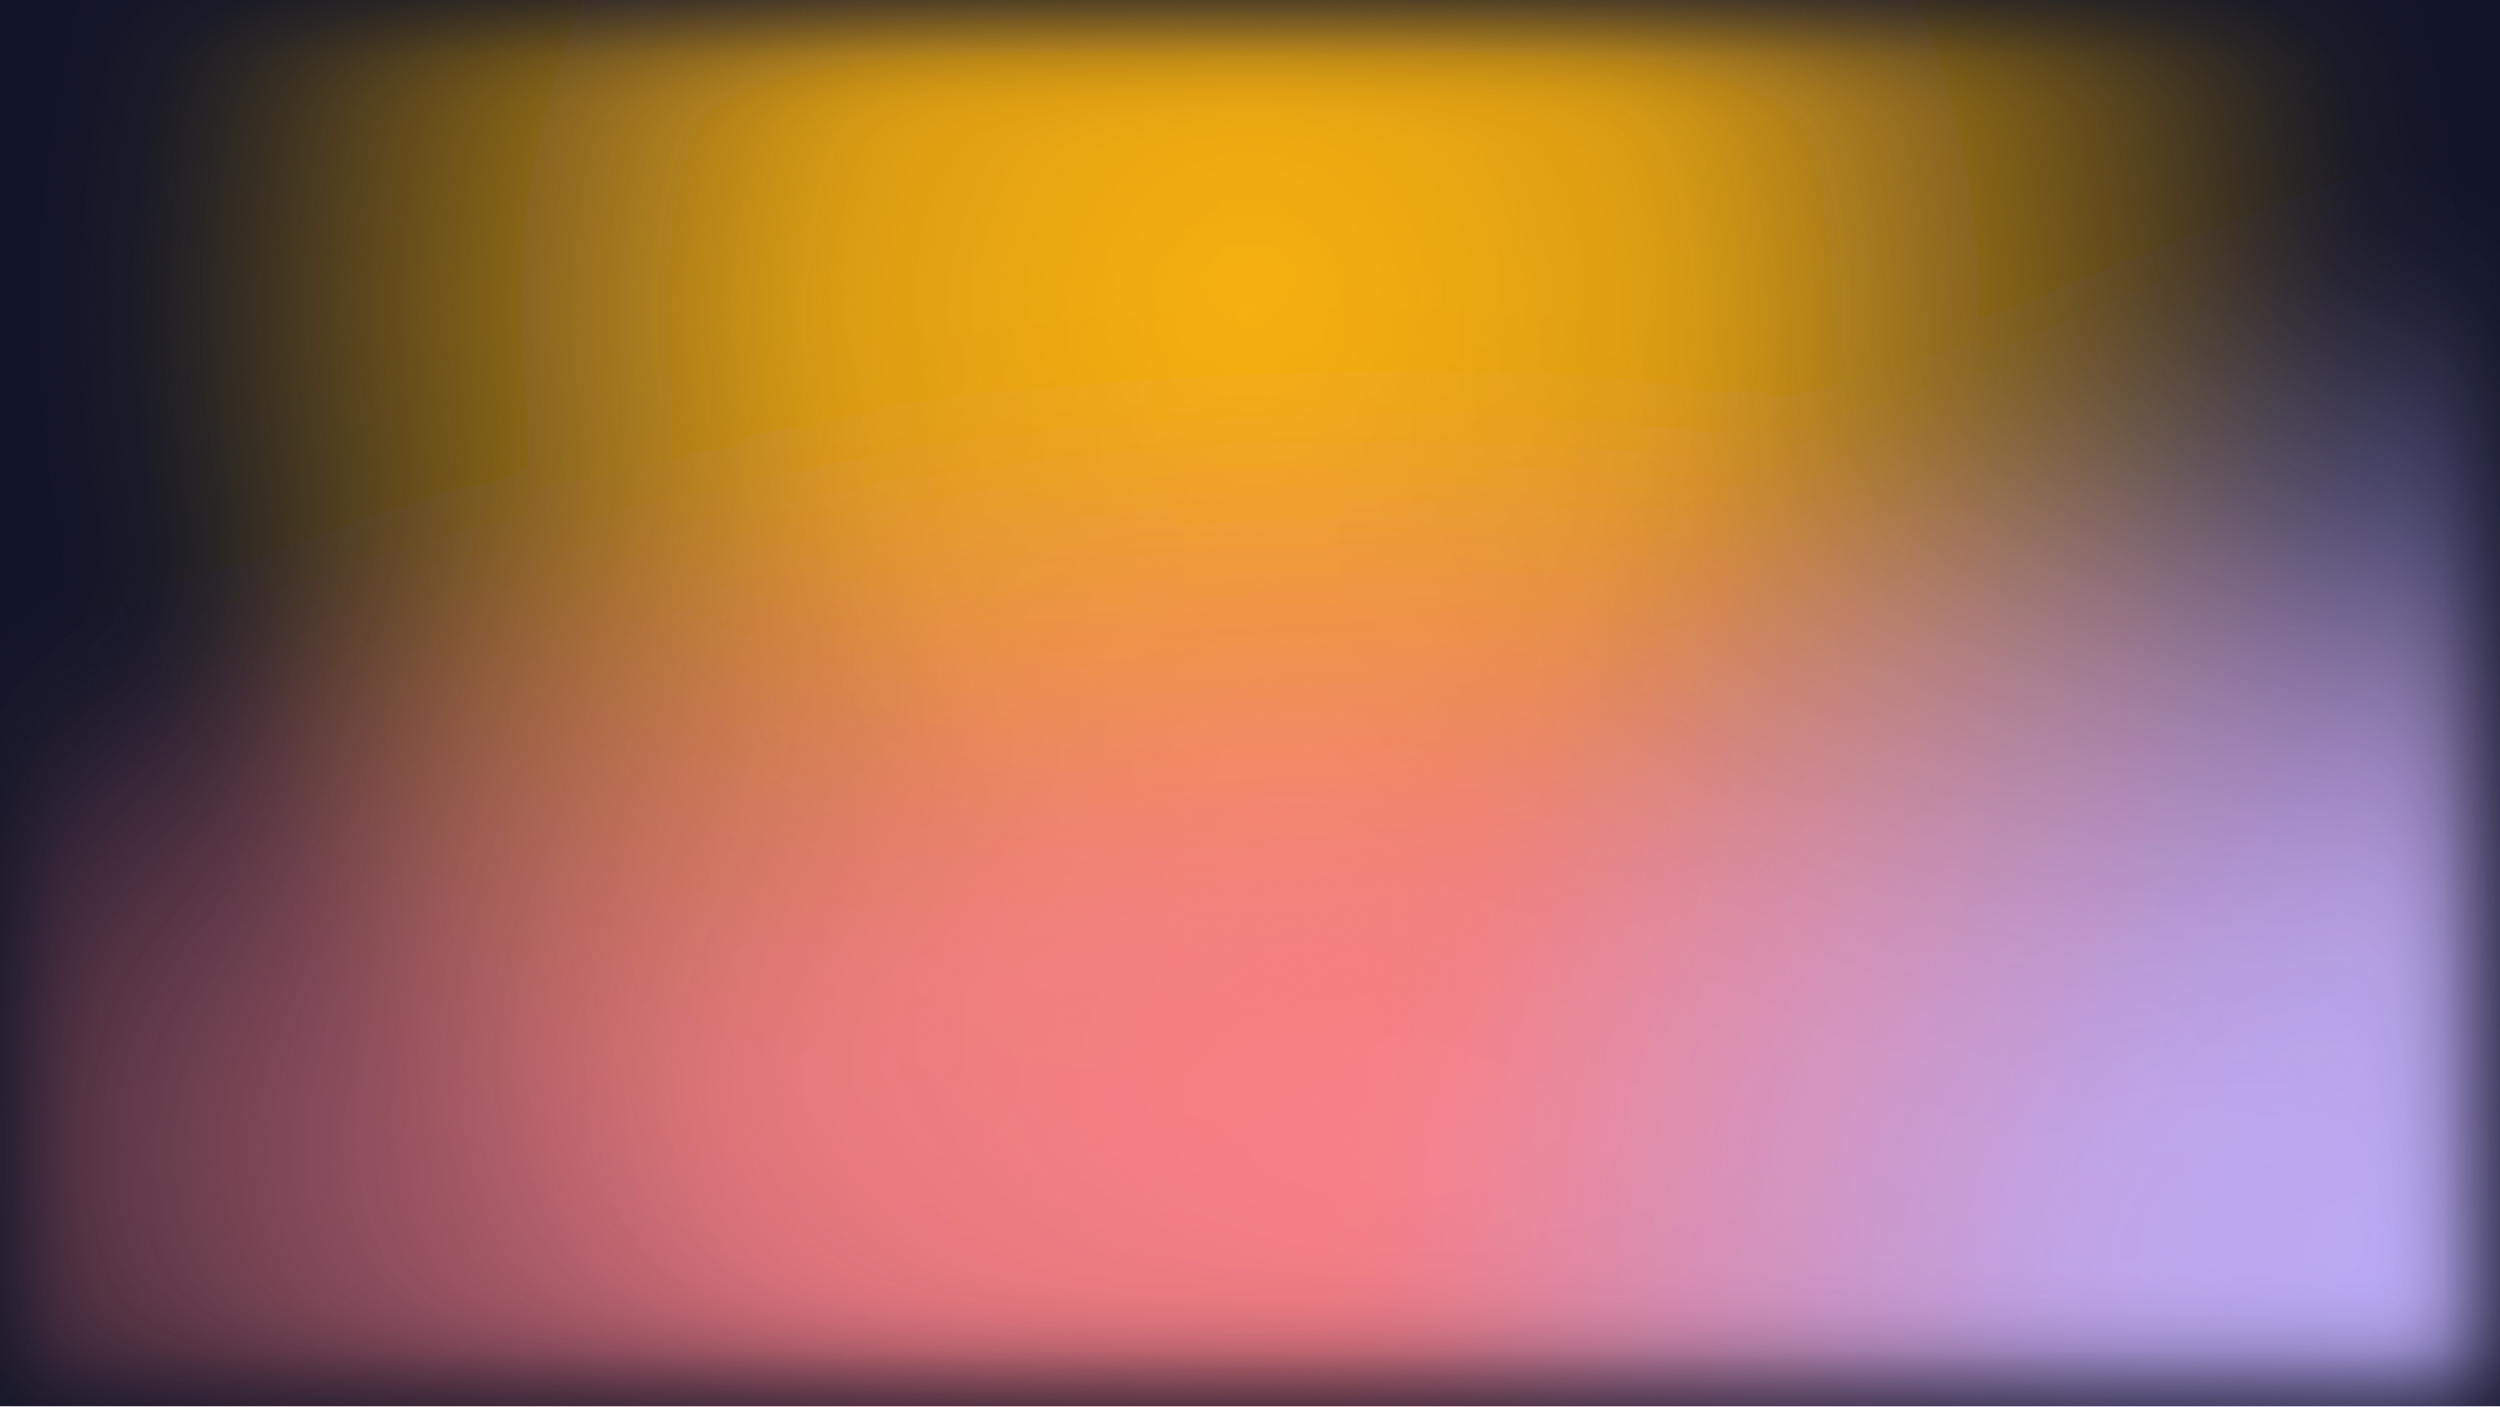
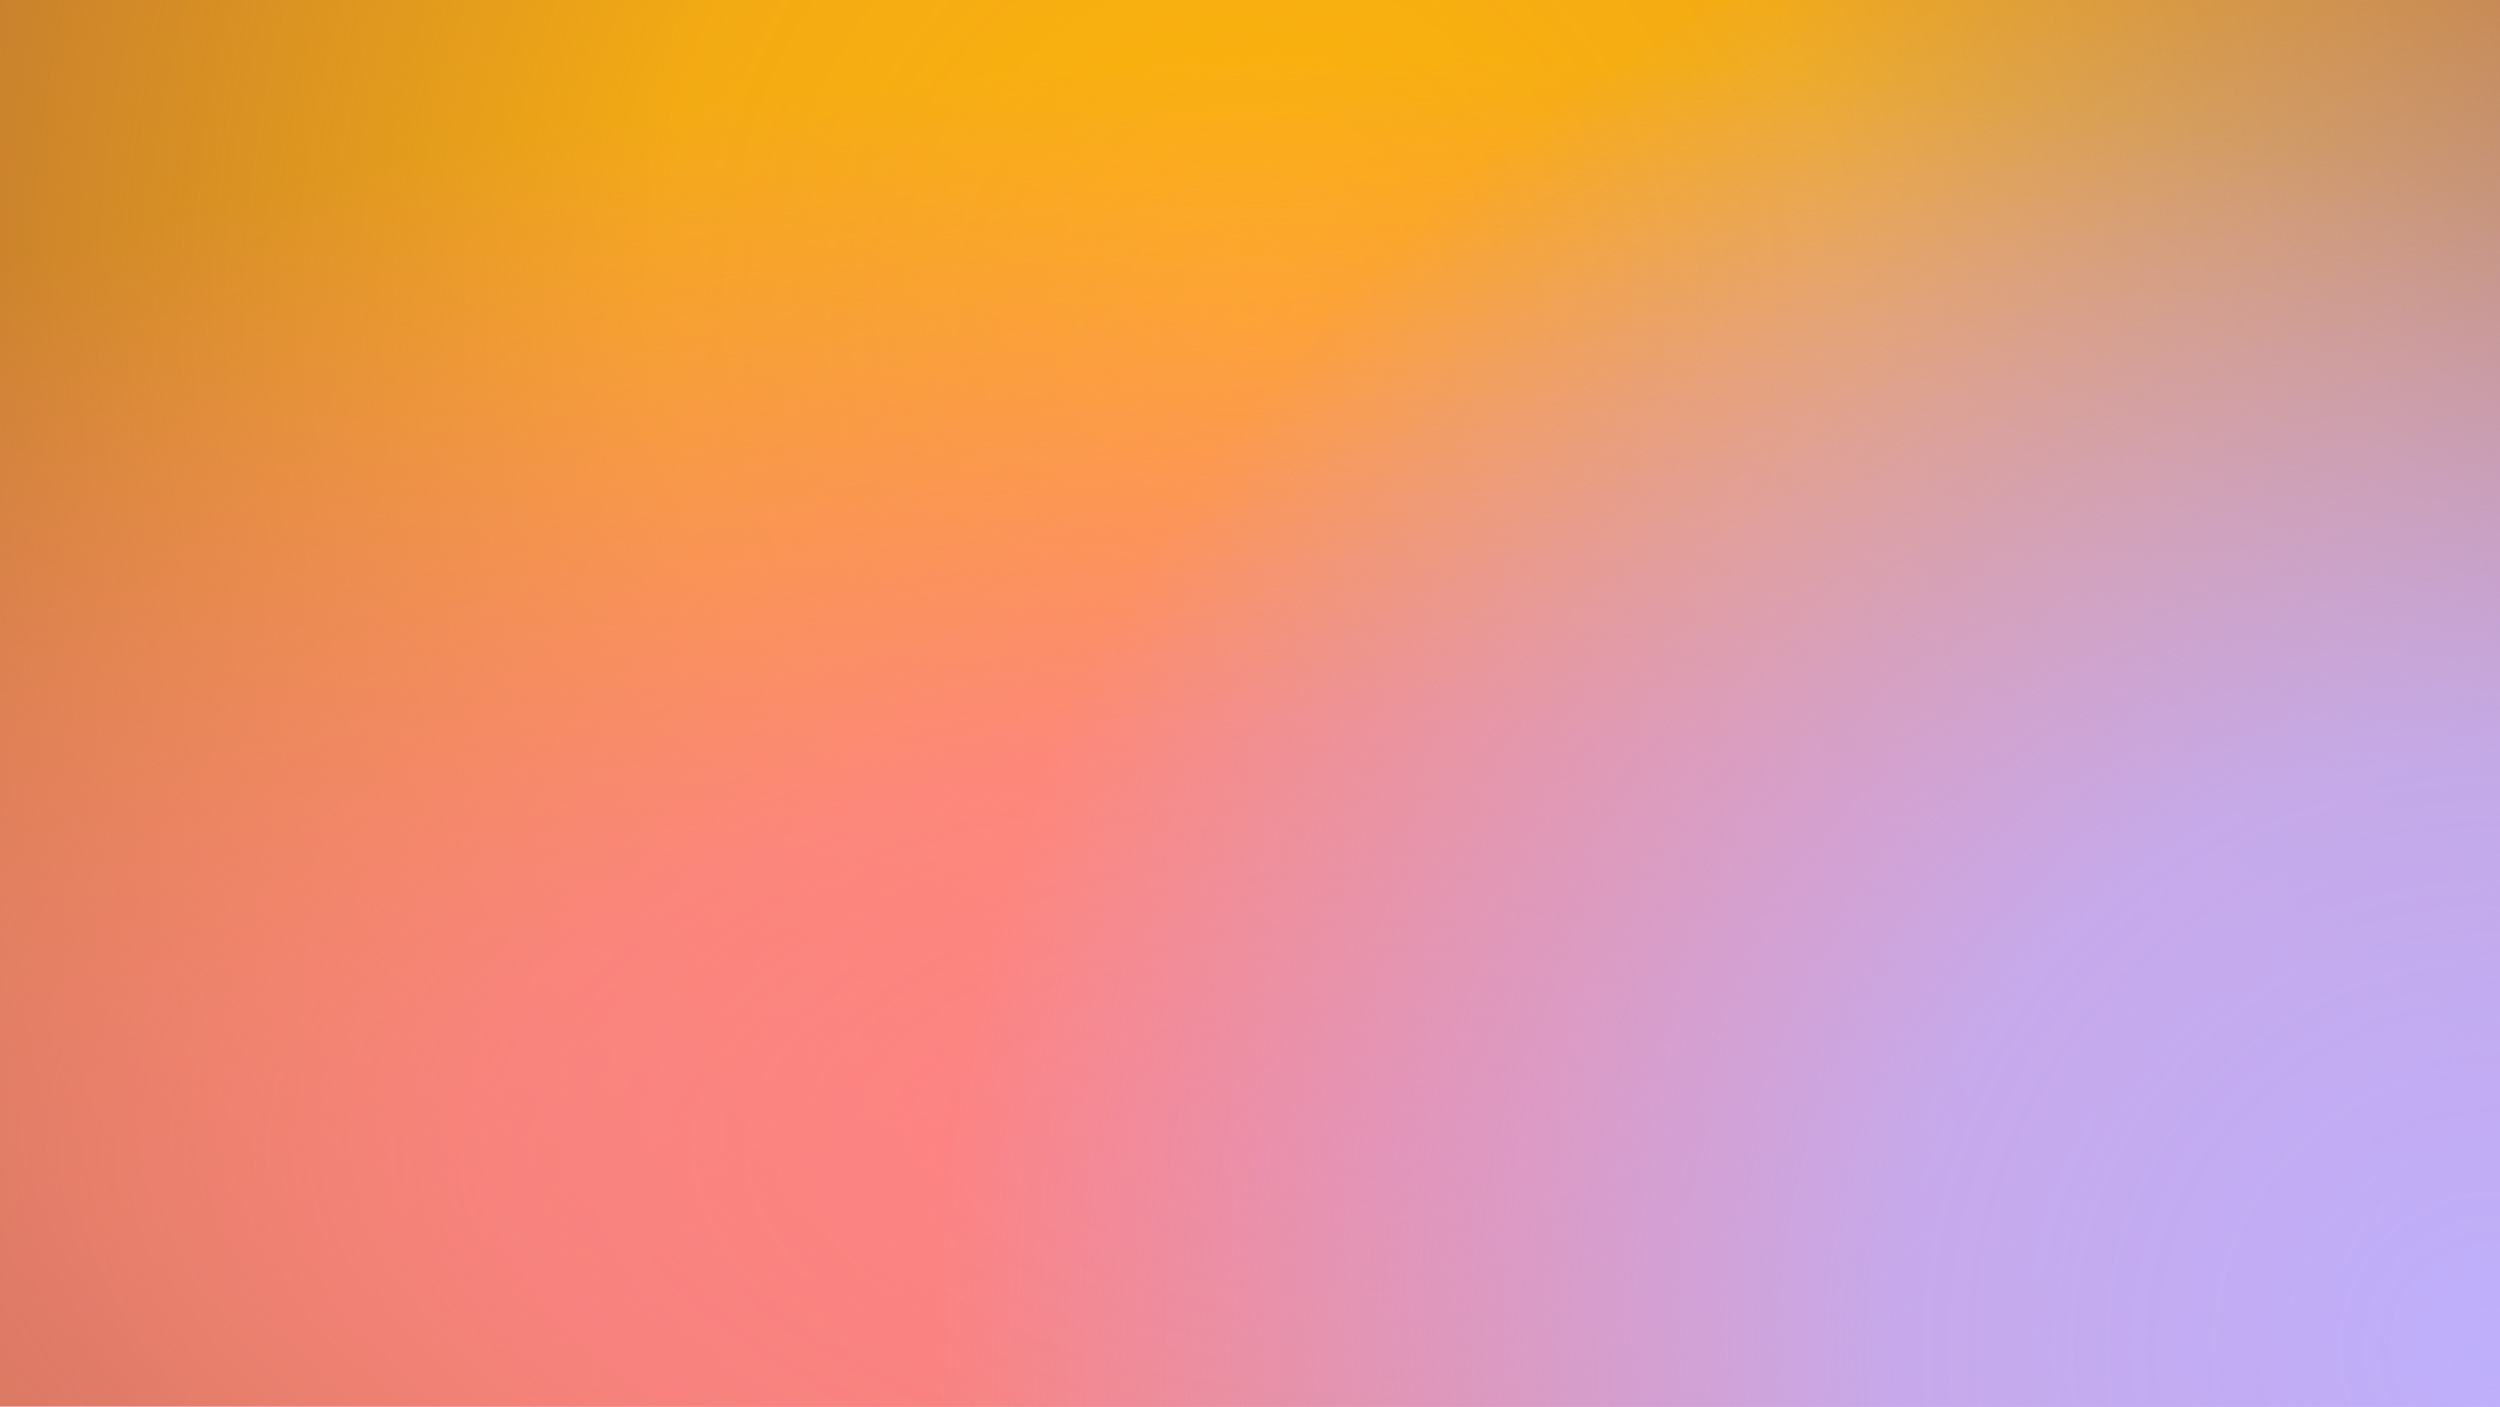
<svg xmlns="http://www.w3.org/2000/svg" width="1600" height="900" viewBox="0 0 1600 900">
  <defs>
-     <filter id="cloud-soft" filterUnits="userSpaceOnUse" x="-800" y="-800" width="3200" height="2500">
-       <feGaussianBlur stdDeviation="38" />
-     </filter>
    <radialGradient id="cloud-0">
      <stop stop-color="#ffb50a" stop-opacity=".98" />
      <stop offset=".38" stop-color="#ffb50a" stop-opacity=".85" />
      <stop offset=".72" stop-color="#ffb50a" stop-opacity=".4" />
      <stop offset="1" stop-color="#ffb50a" stop-opacity="0" />
    </radialGradient>
    <radialGradient id="cloud-1">
      <stop stop-color="#ff818c" stop-opacity=".98" />
      <stop offset=".38" stop-color="#ff818c" stop-opacity=".85" />
      <stop offset=".72" stop-color="#ff818c" stop-opacity=".4" />
      <stop offset="1" stop-color="#ff818c" stop-opacity="0" />
    </radialGradient>
    <radialGradient id="cloud-2">
      <stop stop-color="#beb0ff" stop-opacity=".98" />
      <stop offset=".38" stop-color="#beb0ff" stop-opacity=".85" />
      <stop offset=".72" stop-color="#beb0ff" stop-opacity=".4" />
      <stop offset="1" stop-color="#beb0ff" stop-opacity="0" />
    </radialGradient>
    <filter id="cloud-grain">
      <feTurbulence type="fractalNoise" baseFrequency=".8" numOctaves="1" stitchTiles="stitch" />
      <feColorMatrix type="saturate" values="0" />
    </filter>
  </defs>
-   <rect width="1600" height="900" fill="#101326" />
-   <g filter="url(#cloud-soft)">
-     <ellipse cx="800" cy="198" rx="720" ry="747" fill="url(#cloud-0)" />
-     <ellipse cx="880" cy="738" rx="1056" ry="504" fill="url(#cloud-1)" />
-     <ellipse cx="1600" cy="855" rx="720" ry="702" fill="url(#cloud-2)" />
-   </g>
+   <rect width="1600" height="900" fill="#b87036" />
+   <ellipse cx="800" cy="198" rx="1008" ry="1045.8" fill="url(#cloud-0)" />
+   <ellipse cx="880" cy="738" rx="1478.4" ry="705.6" fill="url(#cloud-1)" />
+   <ellipse cx="1600" cy="855" rx="1008" ry="982.8" fill="url(#cloud-2)" />
  <rect width="1600" height="900" filter="url(#cloud-grain)" opacity=".025" />
</svg>
